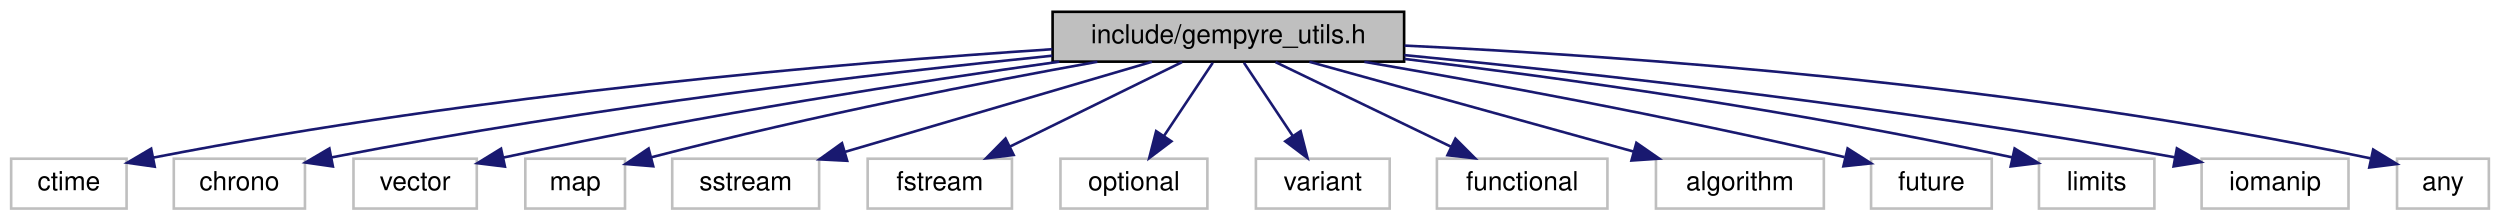
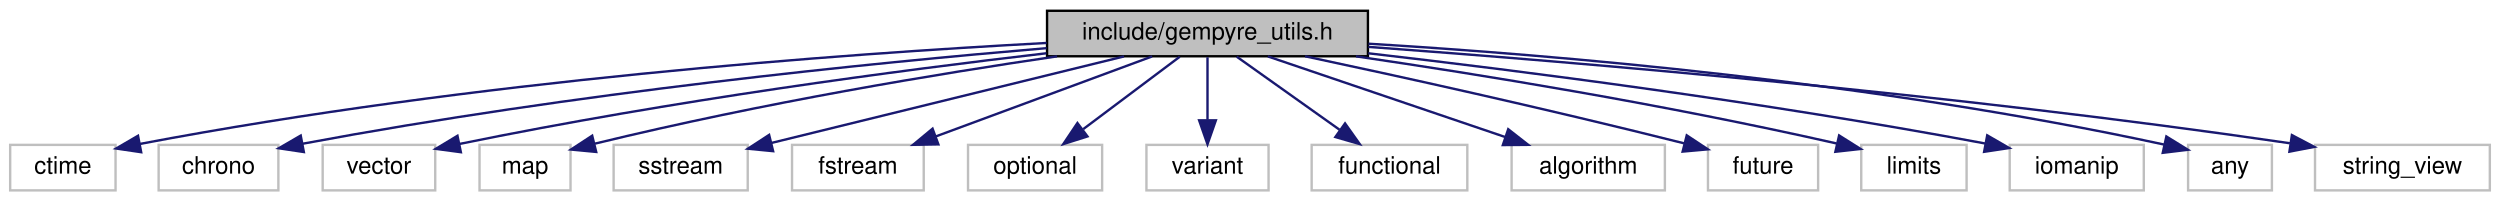
- <svg xmlns="http://www.w3.org/2000/svg" xmlns:xlink="http://www.w3.org/1999/xlink" width="953pt" height="84pt" viewBox="0.00 0.00 952.50 84.00">
+ <svg xmlns="http://www.w3.org/2000/svg" xmlns:xlink="http://www.w3.org/1999/xlink" width="1044pt" height="84pt" viewBox="0.00 0.00 1043.50 84.00">
  <g id="graph0" class="graph" transform="scale(1 1) rotate(0) translate(4 80)">
    <g id="node1" class="node">
      <g id="a_node1">
        <a xlink:title=" ">
-           <polygon fill="#bfbfbf" stroke="black" points="397,-56.5 397,-75.5 531,-75.5 531,-56.5 397,-56.5" />
-           <text text-anchor="middle" x="464" y="-63.5" font-family="Helvetica,sans-Serif" font-size="10.00">include/gempyre_utils.h</text>
+           <polygon fill="#bfbfbf" stroke="black" points="433,-56.5 433,-75.5 567,-75.5 567,-56.5 433,-56.5" />
+           <text text-anchor="middle" x="500" y="-63.5" font-family="Helvetica,sans-Serif" font-size="10.00">include/gempyre_utils.h</text>
        </a>
      </g>
    </g>
    <g id="node2" class="node">
      <g id="a_node2">
        <a xlink:title=" ">
          <polygon fill="none" stroke="#bfbfbf" points="0,-0.5 0,-19.5 44,-19.5 44,-0.5 0,-0.5" />
          <text text-anchor="middle" x="22" y="-7.5" font-family="Helvetica,sans-Serif" font-size="10.00">ctime</text>
        </a>
      </g>
    </g>
    <g id="edge1" class="edge">
-       <path fill="none" stroke="midnightblue" d="M396.9,-61.24C317.16,-55.97 180.05,-44.38 54.06,-19.9" />
-       <polygon fill="midnightblue" stroke="midnightblue" points="54.73,-16.46 44.24,-17.96 53.37,-23.33 54.73,-16.46" />
+       <path fill="none" stroke="midnightblue" d="M432.8,-62.06C346.92,-57.44 193.63,-46.36 54.24,-19.91" />
+       <polygon fill="midnightblue" stroke="midnightblue" points="54.71,-16.44 44.23,-17.98 53.39,-23.31 54.71,-16.44" />
    </g>
    <g id="node3" class="node">
      <g id="a_node3">
        <a xlink:title=" ">
          <polygon fill="none" stroke="#bfbfbf" points="62,-0.5 62,-19.5 112,-19.5 112,-0.5 62,-0.5" />
          <text text-anchor="middle" x="87" y="-7.5" font-family="Helvetica,sans-Serif" font-size="10.00">chrono</text>
        </a>
      </g>
    </g>
    <g id="edge2" class="edge">
-       <path fill="none" stroke="midnightblue" d="M396.87,-58.77C329.66,-51.94 223.15,-39.56 122.23,-20.02" />
-       <polygon fill="midnightblue" stroke="midnightblue" points="122.65,-16.54 112.17,-18.05 121.31,-23.41 122.65,-16.54" />
+       <path fill="none" stroke="midnightblue" d="M432.81,-59.9C358.87,-53.63 236.39,-41.36 122.13,-19.98" />
+       <polygon fill="midnightblue" stroke="midnightblue" points="122.64,-16.51 112.16,-18.08 121.33,-23.39 122.64,-16.51" />
    </g>
    <g id="node4" class="node">
      <g id="a_node4">
        <a xlink:title=" ">
          <polygon fill="none" stroke="#bfbfbf" points="130.5,-0.5 130.5,-19.5 177.5,-19.5 177.5,-0.5 130.5,-0.5" />
          <text text-anchor="middle" x="154" y="-7.5" font-family="Helvetica,sans-Serif" font-size="10.00">vector</text>
        </a>
      </g>
    </g>
    <g id="edge3" class="edge">
-       <path fill="none" stroke="midnightblue" d="M399.55,-56.49C345.49,-48.9 266.09,-36.73 187.76,-19.97" />
-       <polygon fill="midnightblue" stroke="midnightblue" points="188.23,-16.49 177.72,-17.79 186.75,-23.33 188.23,-16.49" />
+       <path fill="none" stroke="midnightblue" d="M432.73,-57.76C371.29,-50.6 277.84,-38.32 187.56,-19.88" />
+       <polygon fill="midnightblue" stroke="midnightblue" points="188.21,-16.44 177.71,-17.84 186.79,-23.3 188.21,-16.44" />
    </g>
    <g id="node5" class="node">
      <g id="a_node5">
        <a xlink:title=" ">
          <polygon fill="none" stroke="#bfbfbf" points="196,-0.5 196,-19.5 234,-19.5 234,-0.5 196,-0.5" />
          <text text-anchor="middle" x="215" y="-7.5" font-family="Helvetica,sans-Serif" font-size="10.00">map</text>
        </a>
      </g>
    </g>
    <g id="edge4" class="edge">
-       <path fill="none" stroke="midnightblue" d="M414.05,-56.45C371.22,-48.76 307.72,-36.49 244.01,-20.04" />
-       <polygon fill="midnightblue" stroke="midnightblue" points="244.76,-16.62 234.2,-17.48 242.99,-23.39 244.76,-16.62" />
+       <path fill="none" stroke="midnightblue" d="M437.18,-56.47C387.19,-49.12 315.33,-37.31 244.21,-20.02" />
+       <polygon fill="midnightblue" stroke="midnightblue" points="244.73,-16.55 234.18,-17.55 243.05,-23.34 244.73,-16.55" />
    </g>
    <g id="node6" class="node">
      <g id="a_node6">
        <a xlink:title=" ">
          <polygon fill="none" stroke="#bfbfbf" points="252,-0.5 252,-19.5 308,-19.5 308,-0.5 252,-0.5" />
          <text text-anchor="middle" x="280" y="-7.5" font-family="Helvetica,sans-Serif" font-size="10.00">sstream</text>
        </a>
      </g>
    </g>
    <g id="edge5" class="edge">
-       <path fill="none" stroke="midnightblue" d="M434.84,-56.44C403.21,-47.16 352.59,-32.3 317.89,-22.12" />
-       <polygon fill="midnightblue" stroke="midnightblue" points="318.69,-18.71 308.11,-19.25 316.72,-25.43 318.69,-18.71" />
+       <path fill="none" stroke="midnightblue" d="M465.14,-56.44C425.04,-46.6 359.43,-30.5 318.04,-20.34" />
+       <polygon fill="midnightblue" stroke="midnightblue" points="318.61,-16.87 308.06,-17.89 316.94,-23.67 318.61,-16.87" />
    </g>
    <g id="node7" class="node">
      <g id="a_node7">
        <a xlink:title=" ">
          <polygon fill="none" stroke="#bfbfbf" points="326.5,-0.5 326.5,-19.5 381.5,-19.5 381.5,-0.5 326.5,-0.5" />
          <text text-anchor="middle" x="354" y="-7.5" font-family="Helvetica,sans-Serif" font-size="10.00">fstream</text>
        </a>
      </g>
    </g>
    <g id="edge6" class="edge">
-       <path fill="none" stroke="midnightblue" d="M446.33,-56.32C428.61,-47.62 401.1,-34.12 380.71,-24.11" />
-       <polygon fill="midnightblue" stroke="midnightblue" points="382.15,-20.92 371.63,-19.65 379.06,-27.2 382.15,-20.92" />
+       <path fill="none" stroke="midnightblue" d="M476.87,-56.44C452.52,-47.44 413.99,-33.19 386.58,-23.05" />
+       <polygon fill="midnightblue" stroke="midnightblue" points="387.62,-19.7 377.03,-19.52 385.19,-26.27 387.62,-19.7" />
    </g>
    <g id="node8" class="node">
      <g id="a_node8">
        <a xlink:title=" ">
          <polygon fill="none" stroke="#bfbfbf" points="400,-0.5 400,-19.5 456,-19.5 456,-0.5 400,-0.5" />
          <text text-anchor="middle" x="428" y="-7.5" font-family="Helvetica,sans-Serif" font-size="10.00">optional</text>
        </a>
      </g>
    </g>
    <g id="edge7" class="edge">
-       <path fill="none" stroke="midnightblue" d="M458.06,-56.08C453.02,-48.53 445.66,-37.49 439.49,-28.23" />
-       <polygon fill="midnightblue" stroke="midnightblue" points="442.29,-26.13 433.83,-19.75 436.47,-30.01 442.29,-26.13" />
+       <path fill="none" stroke="midnightblue" d="M488.43,-56.32C477.58,-48.18 461.12,-35.84 448.12,-26.09" />
+       <polygon fill="midnightblue" stroke="midnightblue" points="449.88,-23.03 439.78,-19.83 445.68,-28.63 449.88,-23.03" />
    </g>
    <g id="node9" class="node">
      <g id="a_node9">
        <a xlink:title=" ">
          <polygon fill="none" stroke="#bfbfbf" points="474.5,-0.5 474.5,-19.5 525.5,-19.5 525.5,-0.5 474.5,-0.5" />
          <text text-anchor="middle" x="500" y="-7.5" font-family="Helvetica,sans-Serif" font-size="10.00">variant</text>
        </a>
      </g>
    </g>
    <g id="edge8" class="edge">
-       <path fill="none" stroke="midnightblue" d="M469.94,-56.08C474.98,-48.53 482.34,-37.49 488.51,-28.23" />
-       <polygon fill="midnightblue" stroke="midnightblue" points="491.53,-30.01 494.17,-19.75 485.71,-26.13 491.53,-30.01" />
+       <path fill="none" stroke="midnightblue" d="M500,-56.08C500,-49.01 500,-38.86 500,-29.99" />
+       <polygon fill="midnightblue" stroke="midnightblue" points="503.5,-29.75 500,-19.75 496.5,-29.75 503.5,-29.75" />
    </g>
    <g id="node10" class="node">
      <g id="a_node10">
        <a xlink:title=" ">
          <polygon fill="none" stroke="#bfbfbf" points="543.5,-0.5 543.5,-19.5 608.5,-19.5 608.5,-0.5 543.5,-0.5" />
          <text text-anchor="middle" x="576" y="-7.5" font-family="Helvetica,sans-Serif" font-size="10.00">functional</text>
        </a>
      </g>
    </g>
    <g id="edge9" class="edge">
-       <path fill="none" stroke="midnightblue" d="M481.99,-56.32C500.04,-47.62 528.05,-34.12 548.8,-24.11" />
-       <polygon fill="midnightblue" stroke="midnightblue" points="550.56,-27.15 558.05,-19.65 547.52,-20.84 550.56,-27.15" />
+       <path fill="none" stroke="midnightblue" d="M512.21,-56.32C523.78,-48.11 541.38,-35.6 555.16,-25.81" />
+       <polygon fill="midnightblue" stroke="midnightblue" points="557.44,-28.48 563.57,-19.83 553.39,-22.77 557.44,-28.48" />
    </g>
    <g id="node11" class="node">
      <g id="a_node11">
        <a xlink:title=" ">
          <polygon fill="none" stroke="#bfbfbf" points="627,-0.5 627,-19.5 691,-19.5 691,-0.5 627,-0.5" />
          <text text-anchor="middle" x="659" y="-7.5" font-family="Helvetica,sans-Serif" font-size="10.00">algorithm</text>
        </a>
      </g>
    </g>
    <g id="edge10" class="edge">
-       <path fill="none" stroke="midnightblue" d="M494.9,-56.44C528.27,-47.2 581.59,-32.44 618.35,-22.26" />
-       <polygon fill="midnightblue" stroke="midnightblue" points="619.54,-25.56 628.25,-19.52 617.67,-18.81 619.54,-25.56" />
+       <path fill="none" stroke="midnightblue" d="M525.19,-56.44C551.94,-47.36 594.4,-32.94 624.31,-22.78" />
+       <polygon fill="midnightblue" stroke="midnightblue" points="625.58,-26.05 633.92,-19.52 623.33,-19.42 625.58,-26.05" />
    </g>
    <g id="node12" class="node">
      <g id="a_node12">
        <a xlink:title=" ">
          <polygon fill="none" stroke="#bfbfbf" points="709,-0.5 709,-19.5 755,-19.5 755,-0.5 709,-0.5" />
          <text text-anchor="middle" x="732" y="-7.5" font-family="Helvetica,sans-Serif" font-size="10.00">future</text>
        </a>
      </g>
    </g>
    <g id="edge11" class="edge">
-       <path fill="none" stroke="midnightblue" d="M515.83,-56.43C561.58,-48.58 630.26,-36.06 698.87,-20.11" />
-       <polygon fill="midnightblue" stroke="midnightblue" points="700.06,-23.42 708.99,-17.73 698.45,-16.61 700.06,-23.42" />
+       <path fill="none" stroke="midnightblue" d="M540.75,-56.49C579.22,-48.31 638.71,-35.28 699.25,-20.09" />
+       <polygon fill="midnightblue" stroke="midnightblue" points="700.13,-23.48 708.97,-17.63 698.41,-16.69 700.13,-23.48" />
    </g>
    <g id="node13" class="node">
      <g id="a_node13">
        <a xlink:title=" ">
          <polygon fill="none" stroke="#bfbfbf" points="773,-0.5 773,-19.5 817,-19.5 817,-0.5 773,-0.5" />
          <text text-anchor="middle" x="795" y="-7.5" font-family="Helvetica,sans-Serif" font-size="10.00">limits</text>
        </a>
      </g>
    </g>
    <g id="edge12" class="edge">
-       <path fill="none" stroke="midnightblue" d="M531.19,-57.53C590.04,-50.39 677.95,-38.3 762.93,-19.99" />
-       <polygon fill="midnightblue" stroke="midnightblue" points="763.72,-23.4 772.74,-17.85 762.22,-16.56 763.72,-23.4" />
+       <path fill="none" stroke="midnightblue" d="M562,-56.47C613.45,-48.93 688.66,-36.83 762.76,-20.08" />
+       <polygon fill="midnightblue" stroke="midnightblue" points="763.76,-23.44 772.73,-17.79 762.2,-16.62 763.76,-23.44" />
    </g>
    <g id="node14" class="node">
      <g id="a_node14">
        <a xlink:title=" ">
          <polygon fill="none" stroke="#bfbfbf" points="835,-0.5 835,-19.5 891,-19.5 891,-0.5 835,-0.5" />
          <text text-anchor="middle" x="863" y="-7.5" font-family="Helvetica,sans-Serif" font-size="10.00">iomanip</text>
        </a>
      </g>
    </g>
    <g id="edge13" class="edge">
-       <path fill="none" stroke="midnightblue" d="M531.07,-58.99C601.8,-52.13 716.62,-39.51 824.69,-20.06" />
-       <polygon fill="midnightblue" stroke="midnightblue" points="825.58,-23.45 834.79,-18.22 824.32,-16.57 825.58,-23.45" />
+       <path fill="none" stroke="midnightblue" d="M567.13,-57.75C631.01,-50.39 729.99,-37.81 824.74,-20.08" />
+       <polygon fill="midnightblue" stroke="midnightblue" points="825.61,-23.48 834.78,-18.18 824.31,-16.6 825.61,-23.48" />
    </g>
    <g id="node15" class="node">
      <g id="a_node15">
        <a xlink:title=" ">
          <polygon fill="none" stroke="#bfbfbf" points="909.5,-0.5 909.5,-19.5 944.5,-19.5 944.5,-0.5 909.5,-0.5" />
          <text text-anchor="middle" x="927" y="-7.5" font-family="Helvetica,sans-Serif" font-size="10.00">any</text>
        </a>
      </g>
    </g>
    <g id="edge14" class="edge">
-       <path fill="none" stroke="midnightblue" d="M531.19,-62.62C615.33,-58.64 763.84,-48.26 899.29,-19.65" />
-       <polygon fill="midnightblue" stroke="midnightblue" points="900.4,-22.99 909.44,-17.47 898.92,-16.15 900.4,-22.99" />
+       <path fill="none" stroke="midnightblue" d="M567.23,-61.75C645.18,-57.01 777.46,-46.01 899.54,-19.62" />
+       <polygon fill="midnightblue" stroke="midnightblue" points="900.42,-23.01 909.43,-17.45 898.91,-16.18 900.42,-23.01" />
+     </g>
+     <g id="node16" class="node">
+       <g id="a_node16">
+         <a xlink:title=" ">
+           <polygon fill="none" stroke="#bfbfbf" points="962.5,-0.5 962.5,-19.5 1035.5,-19.5 1035.5,-0.5 962.5,-0.5" />
+           <text text-anchor="middle" x="999" y="-7.5" font-family="Helvetica,sans-Serif" font-size="10.00">string_view</text>
+         </a>
+       </g>
+     </g>
+     <g id="edge15" class="edge">
+       <path fill="none" stroke="midnightblue" d="M567.18,-60.42C653.93,-54.05 809.78,-41.02 952,-20.18" />
+       <polygon fill="midnightblue" stroke="midnightblue" points="952.84,-23.59 962.21,-18.66 951.81,-16.67 952.84,-23.59" />
    </g>
  </g>
</svg>
